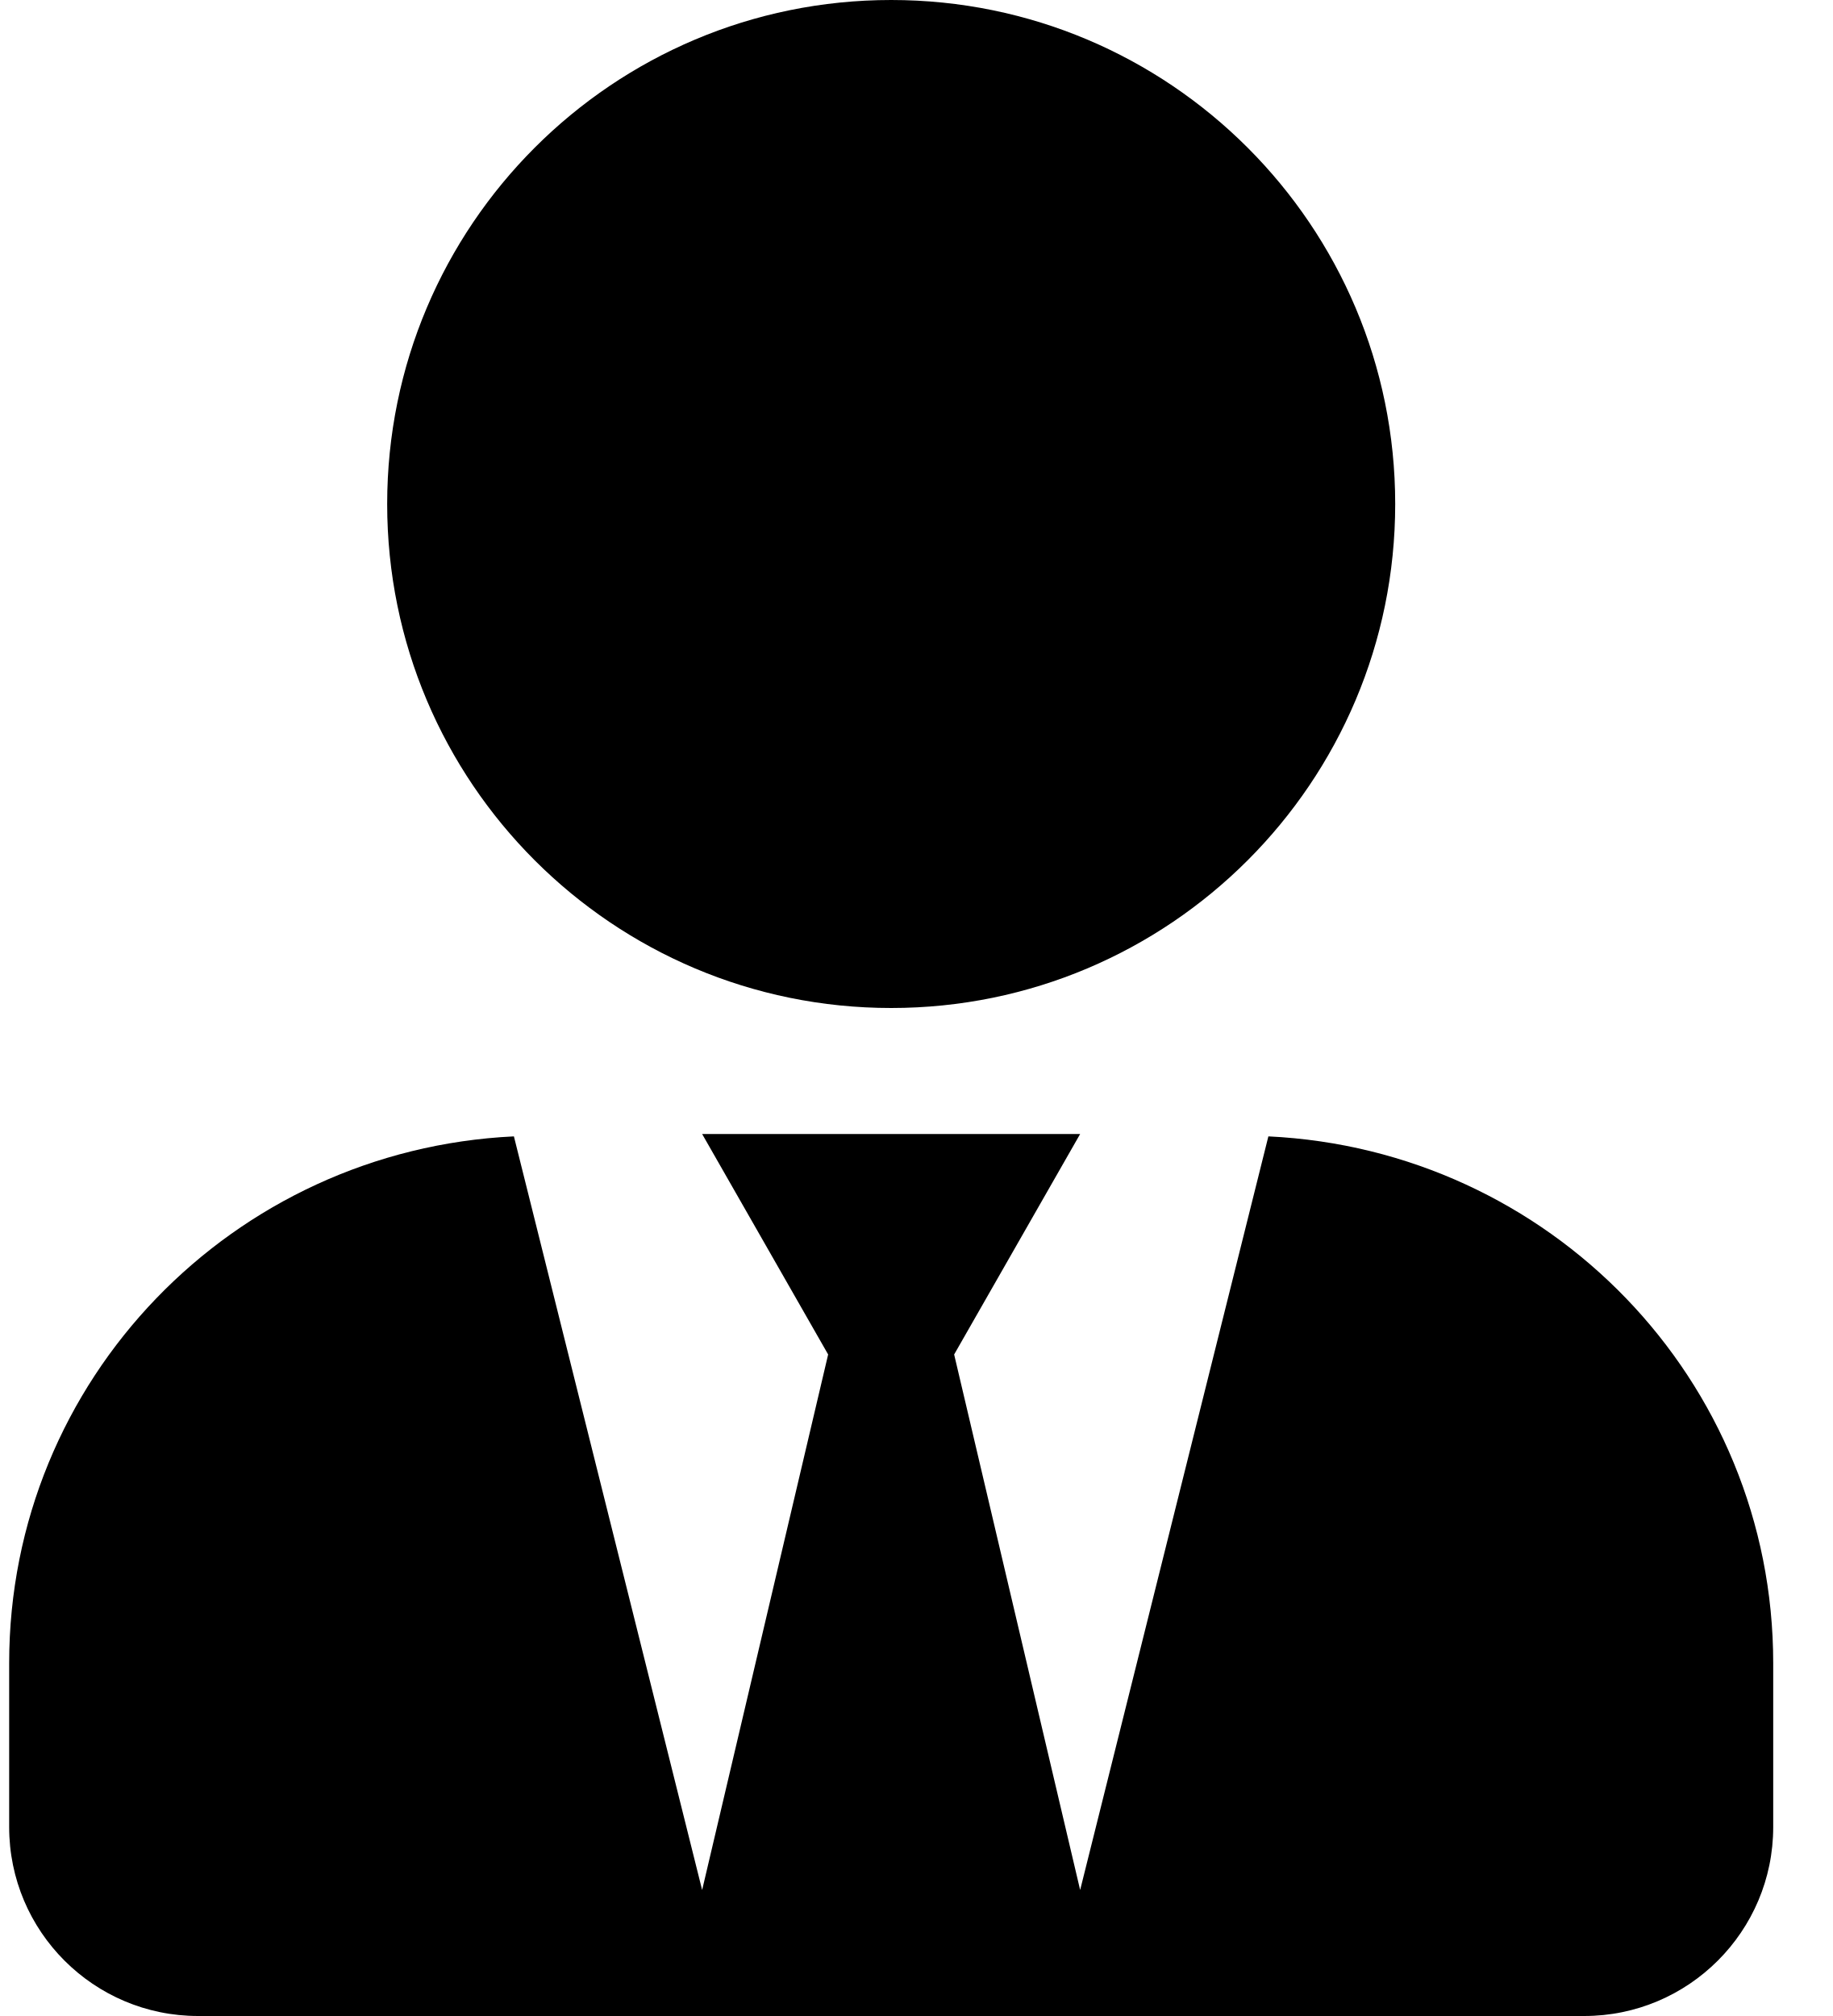
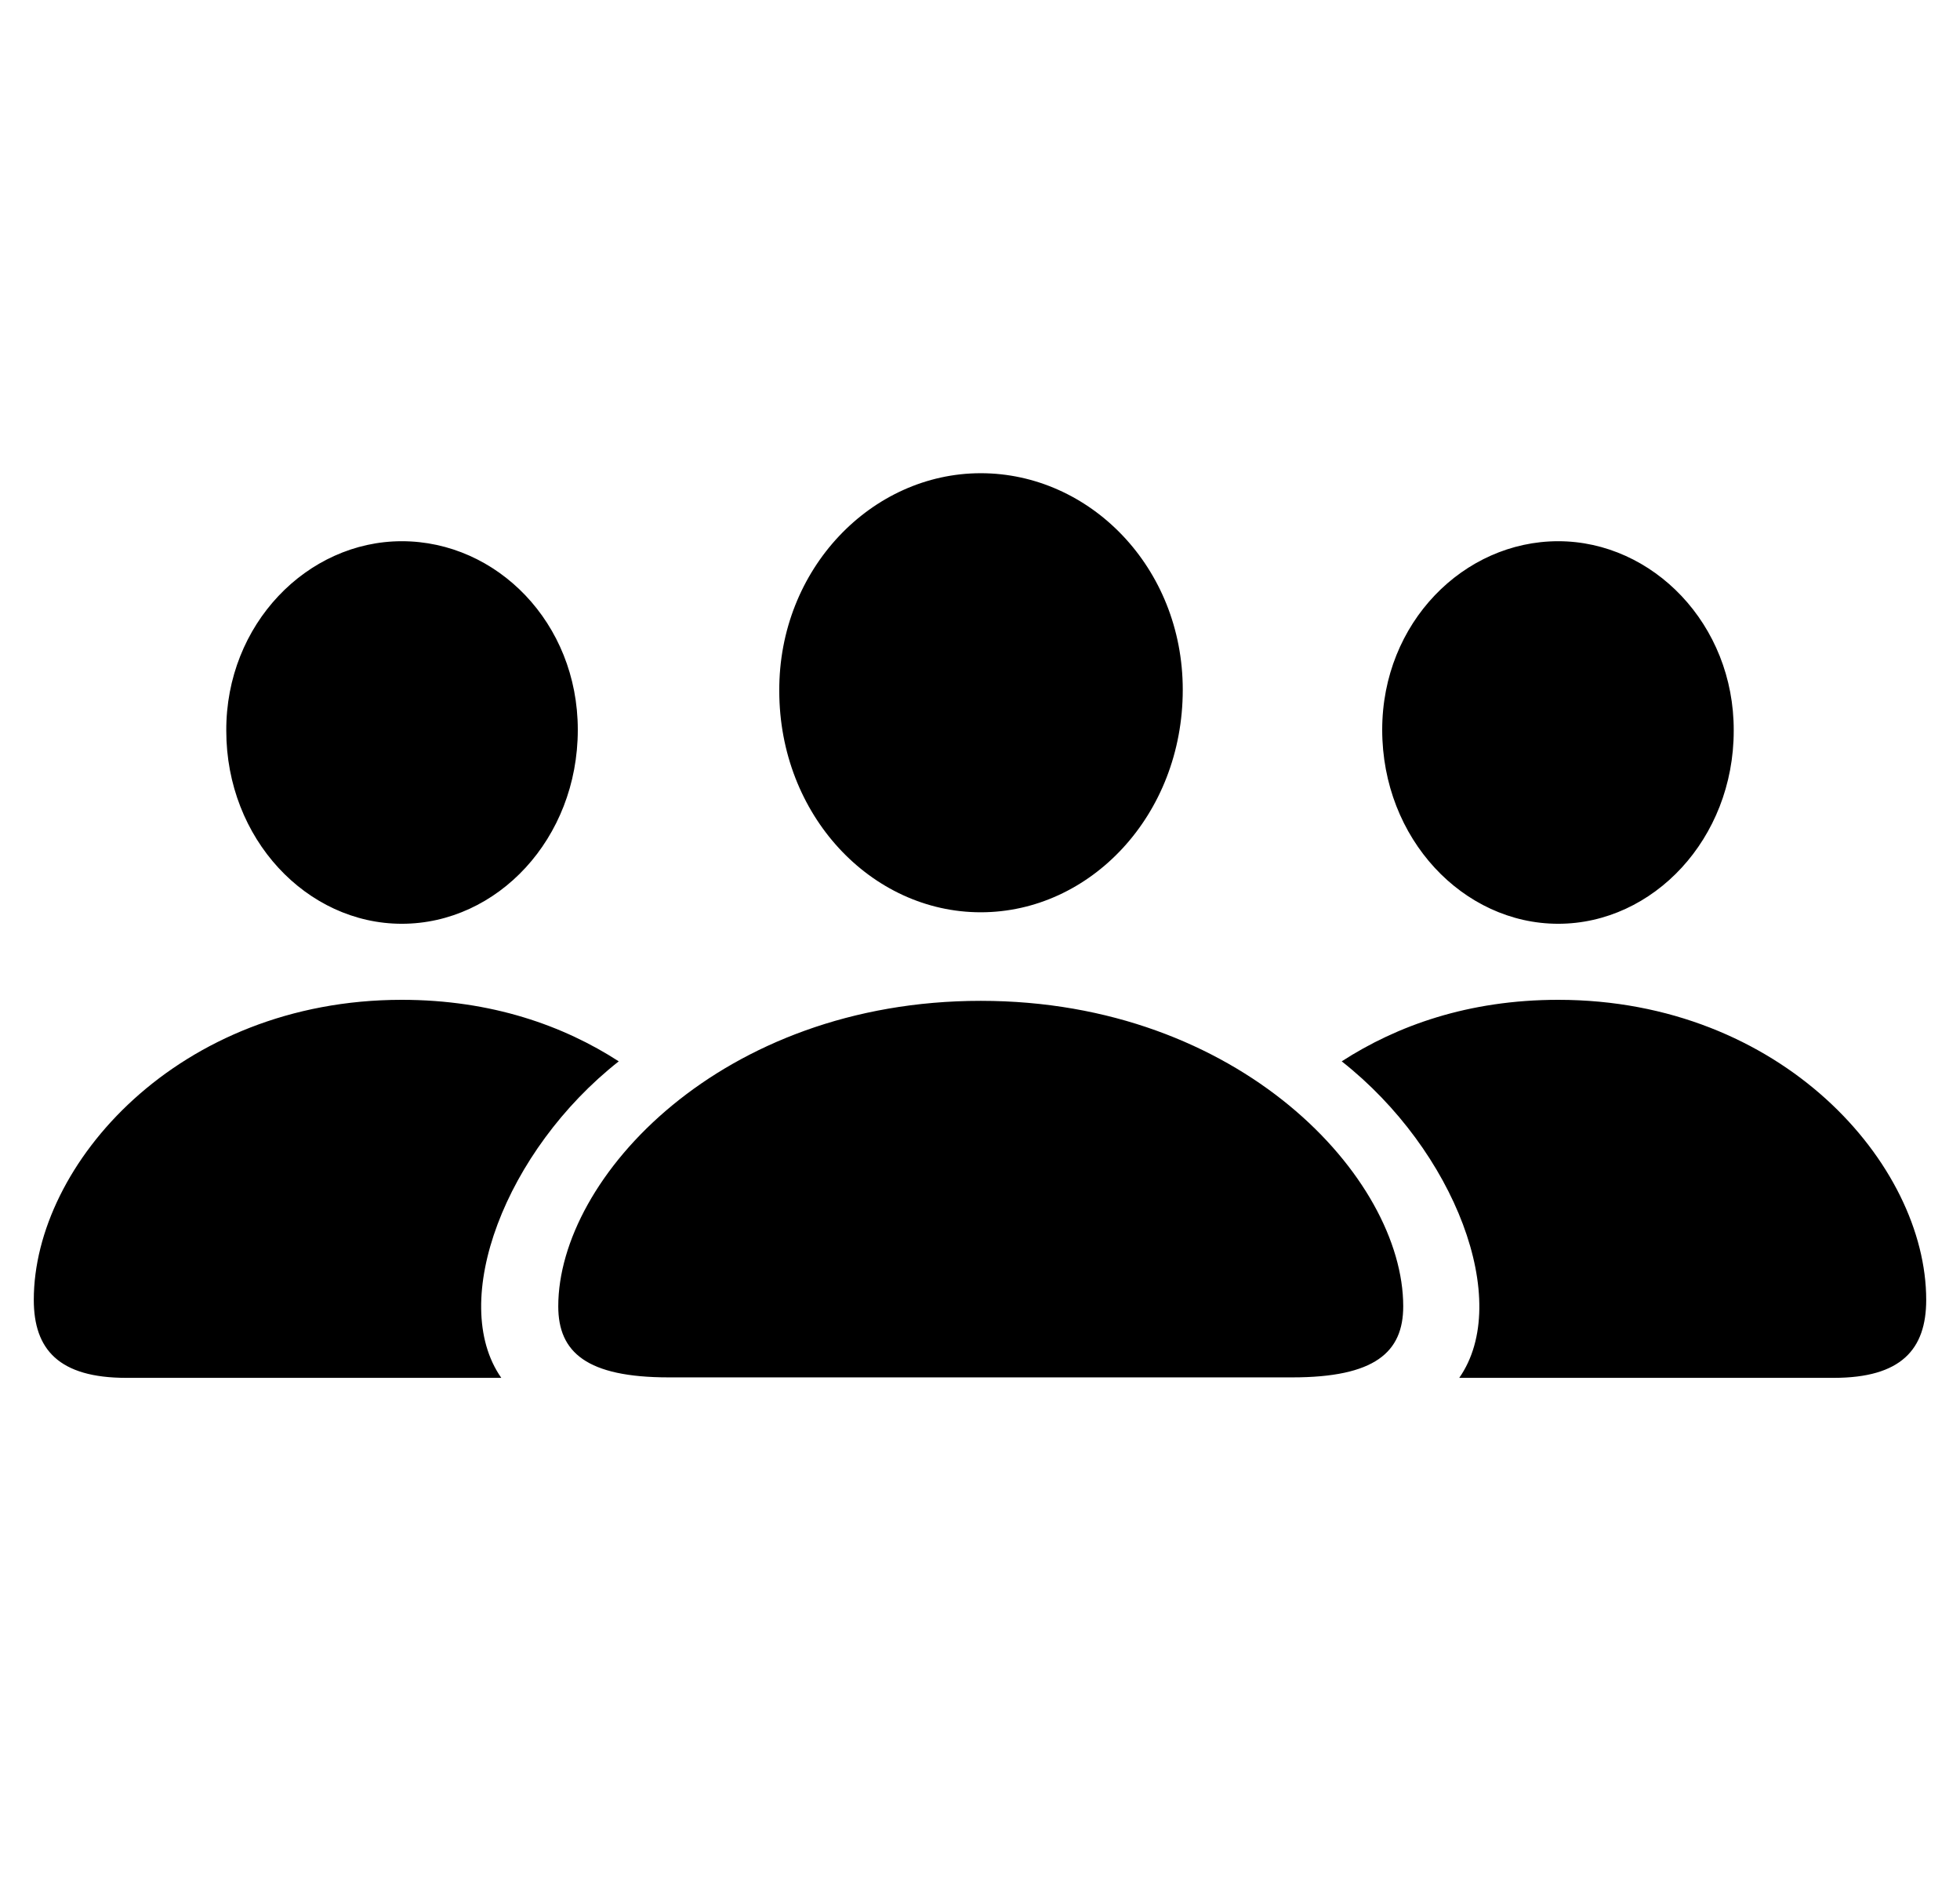
- <svg xmlns="http://www.w3.org/2000/svg" width="20" height="22" viewBox="0 0 20 22" fill="currentColor">
-   <path d="M9.725 11C12.762 11 15.225 8.538 15.225 5.5C15.225 2.462 12.762 0 9.725 0C6.687 0 4.225 2.462 4.225 5.5C4.225 8.538 6.687 11 9.725 11ZM13.841 12.401L11.787 20.625L10.412 14.781L11.787 12.375H7.662L9.037 14.781L7.662 20.625L5.608 12.401C2.545 12.547 0.1 15.052 0.1 18.15V19.938C0.1 21.076 1.023 22 2.162 22H17.287C18.426 22 19.35 21.076 19.35 19.938V18.15C19.35 15.052 16.905 12.547 13.841 12.401Z" />
+ <svg xmlns="http://www.w3.org/2000/svg" width="29" height="28" viewBox="0 0 29 28" fill="currentColor">
+   <g clip-path="url(#clip0_18_4680)">
+     <path d="M14.511 13.495C16.131 13.495 17.5 12.06 17.5 10.203C17.5 8.391 16.124 7 14.511 7C12.898 7 11.523 8.413 11.53 10.218C11.53 12.06 12.891 13.495 14.511 13.495ZM5.945 13.665C7.358 13.665 8.549 12.408 8.549 10.795C8.549 9.212 7.35 8.006 5.945 8.006C4.546 8.006 3.341 9.234 3.348 10.81C3.348 12.408 4.539 13.665 5.945 13.665ZM23.055 13.665C24.461 13.665 25.652 12.408 25.652 10.81C25.659 9.234 24.453 8.006 23.055 8.006C21.657 8.006 20.451 9.212 20.451 10.795C20.451 12.408 21.65 13.665 23.055 13.665ZM1.869 20.382H7.417C6.625 19.25 7.483 17.016 9.155 15.7C8.341 15.174 7.276 14.79 5.945 14.79C2.638 14.79 0.5 17.224 0.5 19.228C0.5 19.961 0.87 20.382 1.869 20.382ZM27.131 20.382C28.13 20.382 28.5 19.961 28.5 19.228C28.5 17.224 26.362 14.79 23.055 14.79C21.724 14.79 20.666 15.174 19.852 15.7C21.524 17.016 22.382 19.25 21.591 20.382H27.131ZM9.895 20.375H19.12C20.34 20.375 20.762 20.005 20.762 19.324C20.762 17.423 18.343 14.805 14.511 14.805C10.672 14.805 8.26 17.423 8.26 19.324C8.26 20.005 8.682 20.375 9.895 20.375Z" />
+   </g>
+   <defs>
+     <clipPath id="clip0_18_4680">
+       <rect width="28" height="28" transform="translate(0.5)" />
+     </clipPath>
+   </defs>
</svg>
